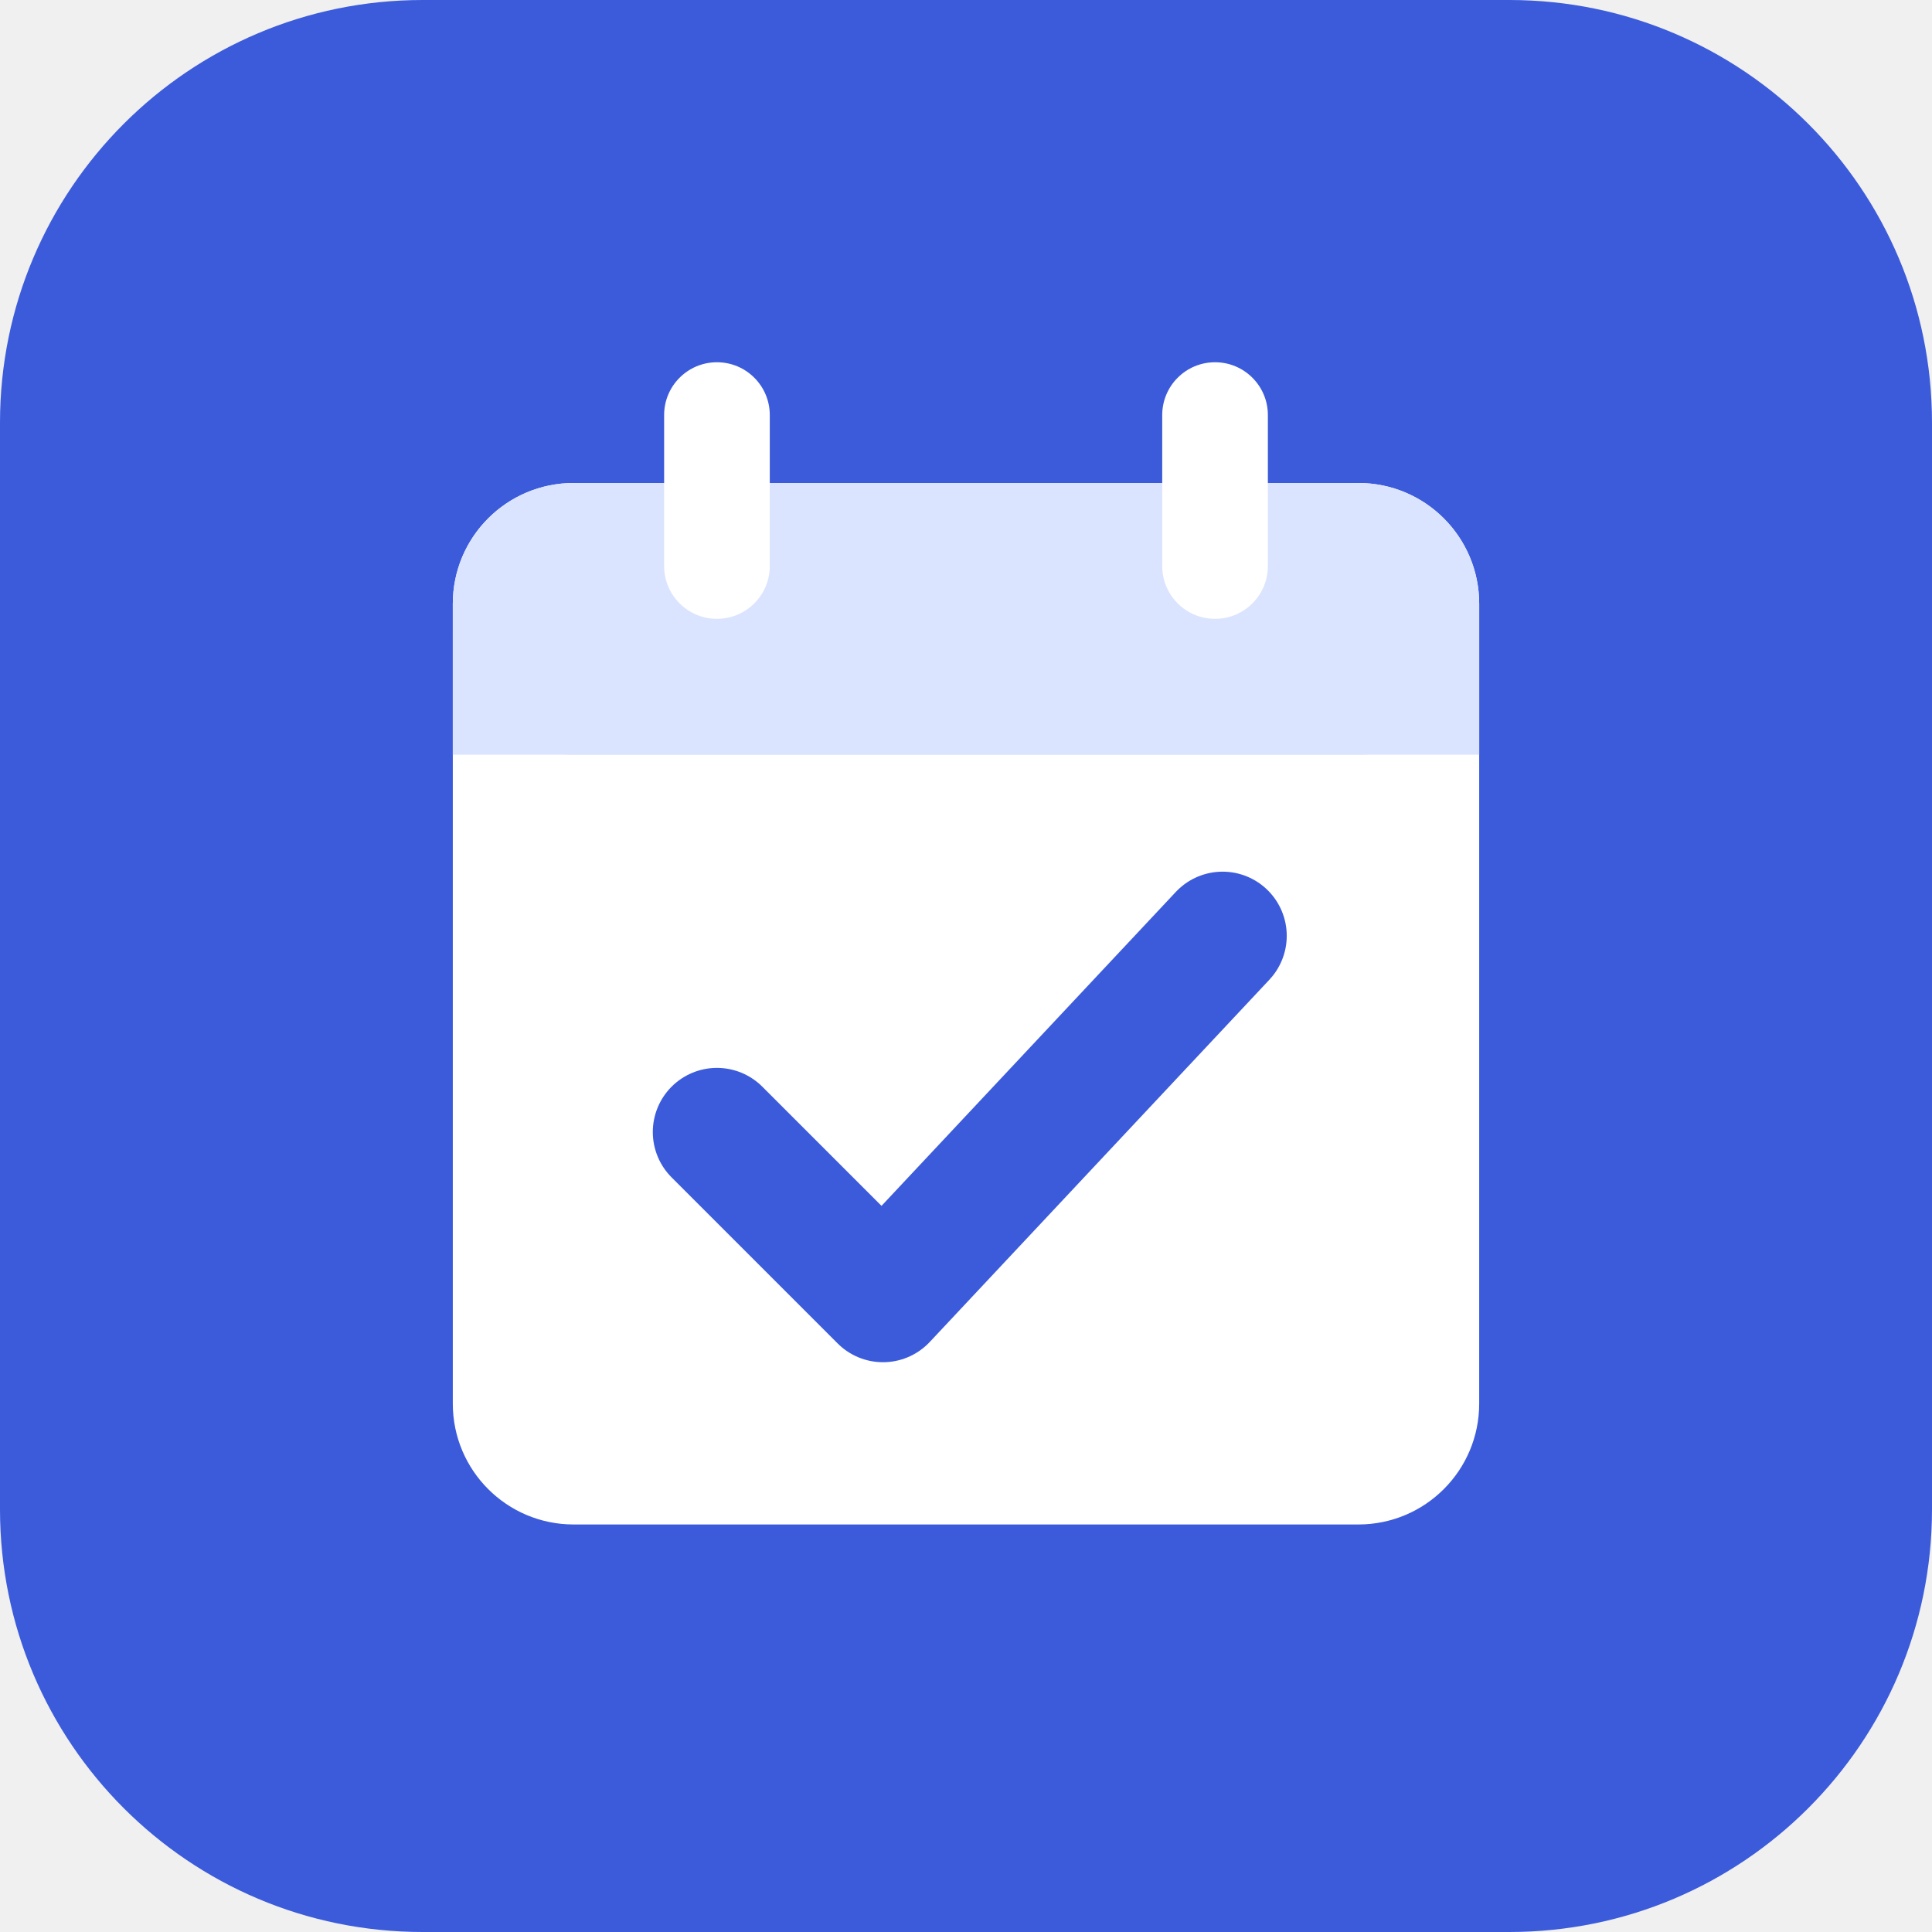
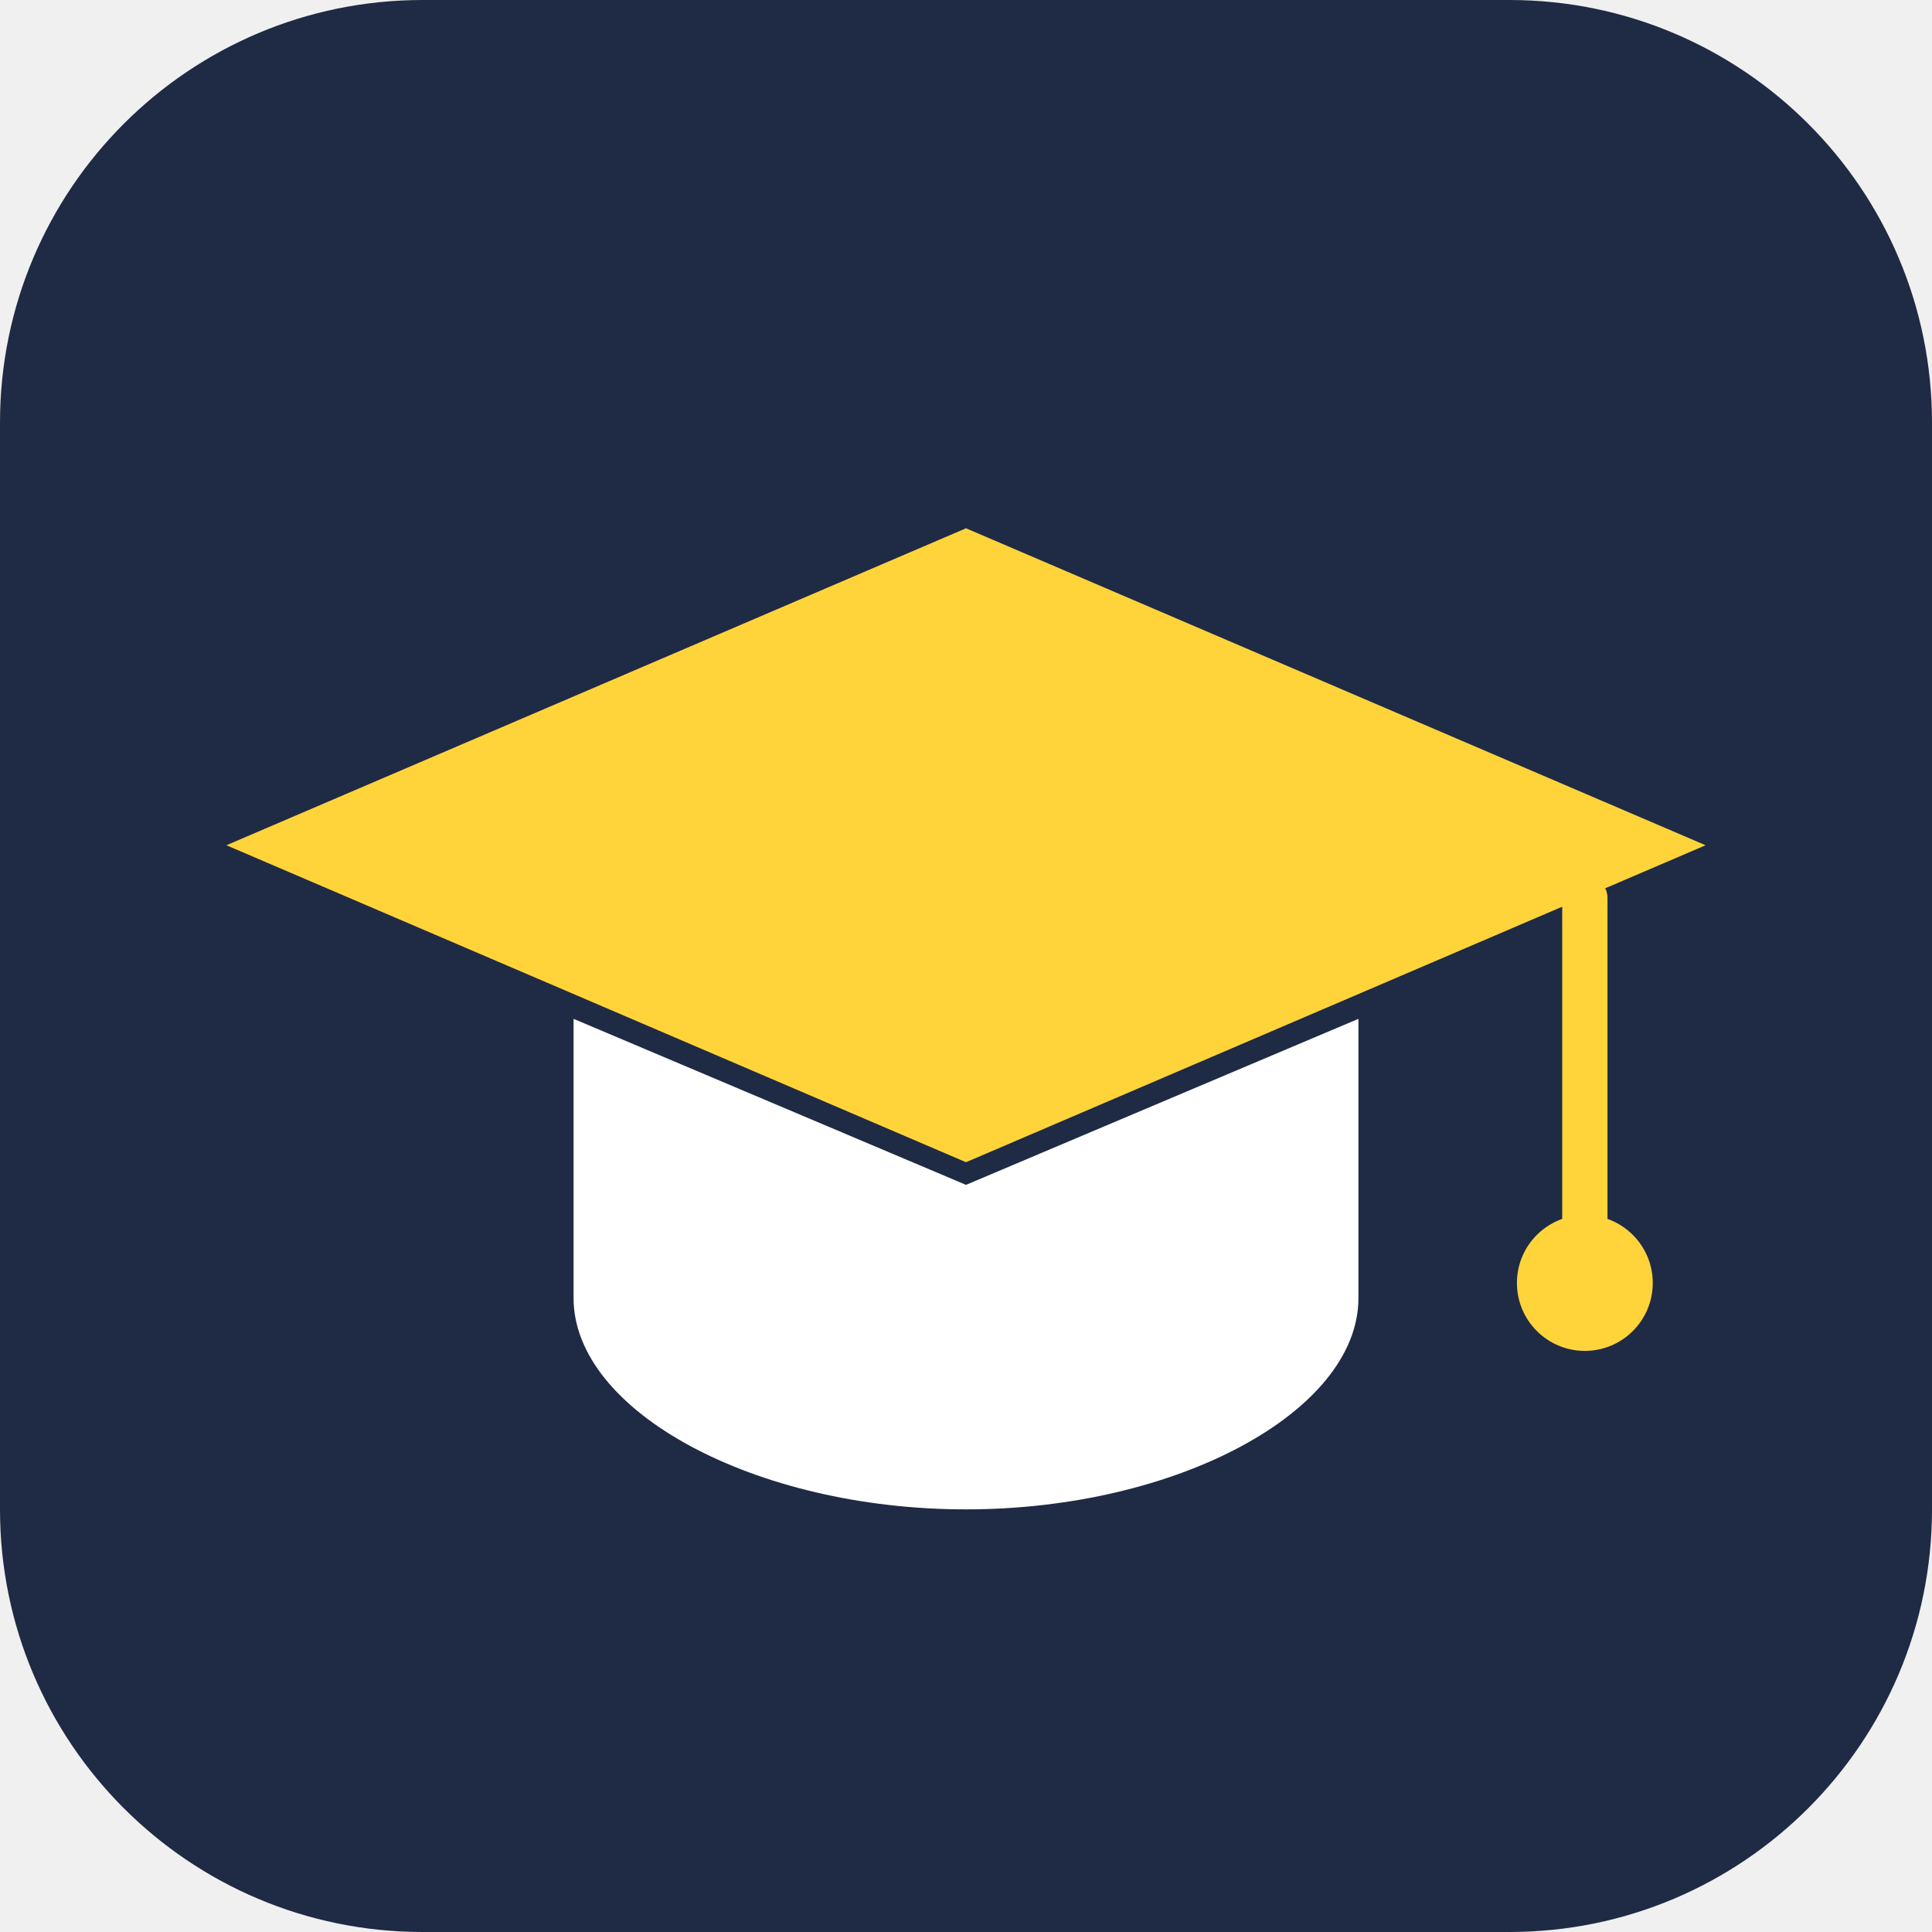
<svg xmlns="http://www.w3.org/2000/svg" viewBox="0 0 512 512">
-   <rect width="512" height="512" rx="112" fill="#3b5bdb" />
-   <rect x="120" y="128" width="272" height="276" rx="32" fill="#fff" />
-   <rect x="120" y="128" width="272" height="72" rx="32" fill="#dbe4ff" />
-   <rect x="120" y="168" width="272" height="32" fill="#dbe4ff" />
-   <rect x="176" y="96" width="28" height="68" rx="14" fill="#fff" />
-   <rect x="308" y="96" width="28" height="68" rx="14" fill="#fff" />
-   <path d="M190 300 l44 44 l90 -96" fill="none" stroke="#3b5bdb" stroke-width="34" stroke-linecap="round" stroke-linejoin="round" />
+   <rect width="512" height="512" rx="112" fill="#1f2a44" />
+   <path d="M256 140l196 84-196 84-196-84z" fill="#ffd43b" />
+   <path d="M152 270v74c0 30 48 56 104 56s104-26 104-56v-74l-104 44z" fill="#fff" />
+   <path d="M420 238v92" stroke="#ffd43b" stroke-width="12" stroke-linecap="round" />
+   <circle cx="420" cy="340" r="18" fill="#ffd43b" />
</svg>
